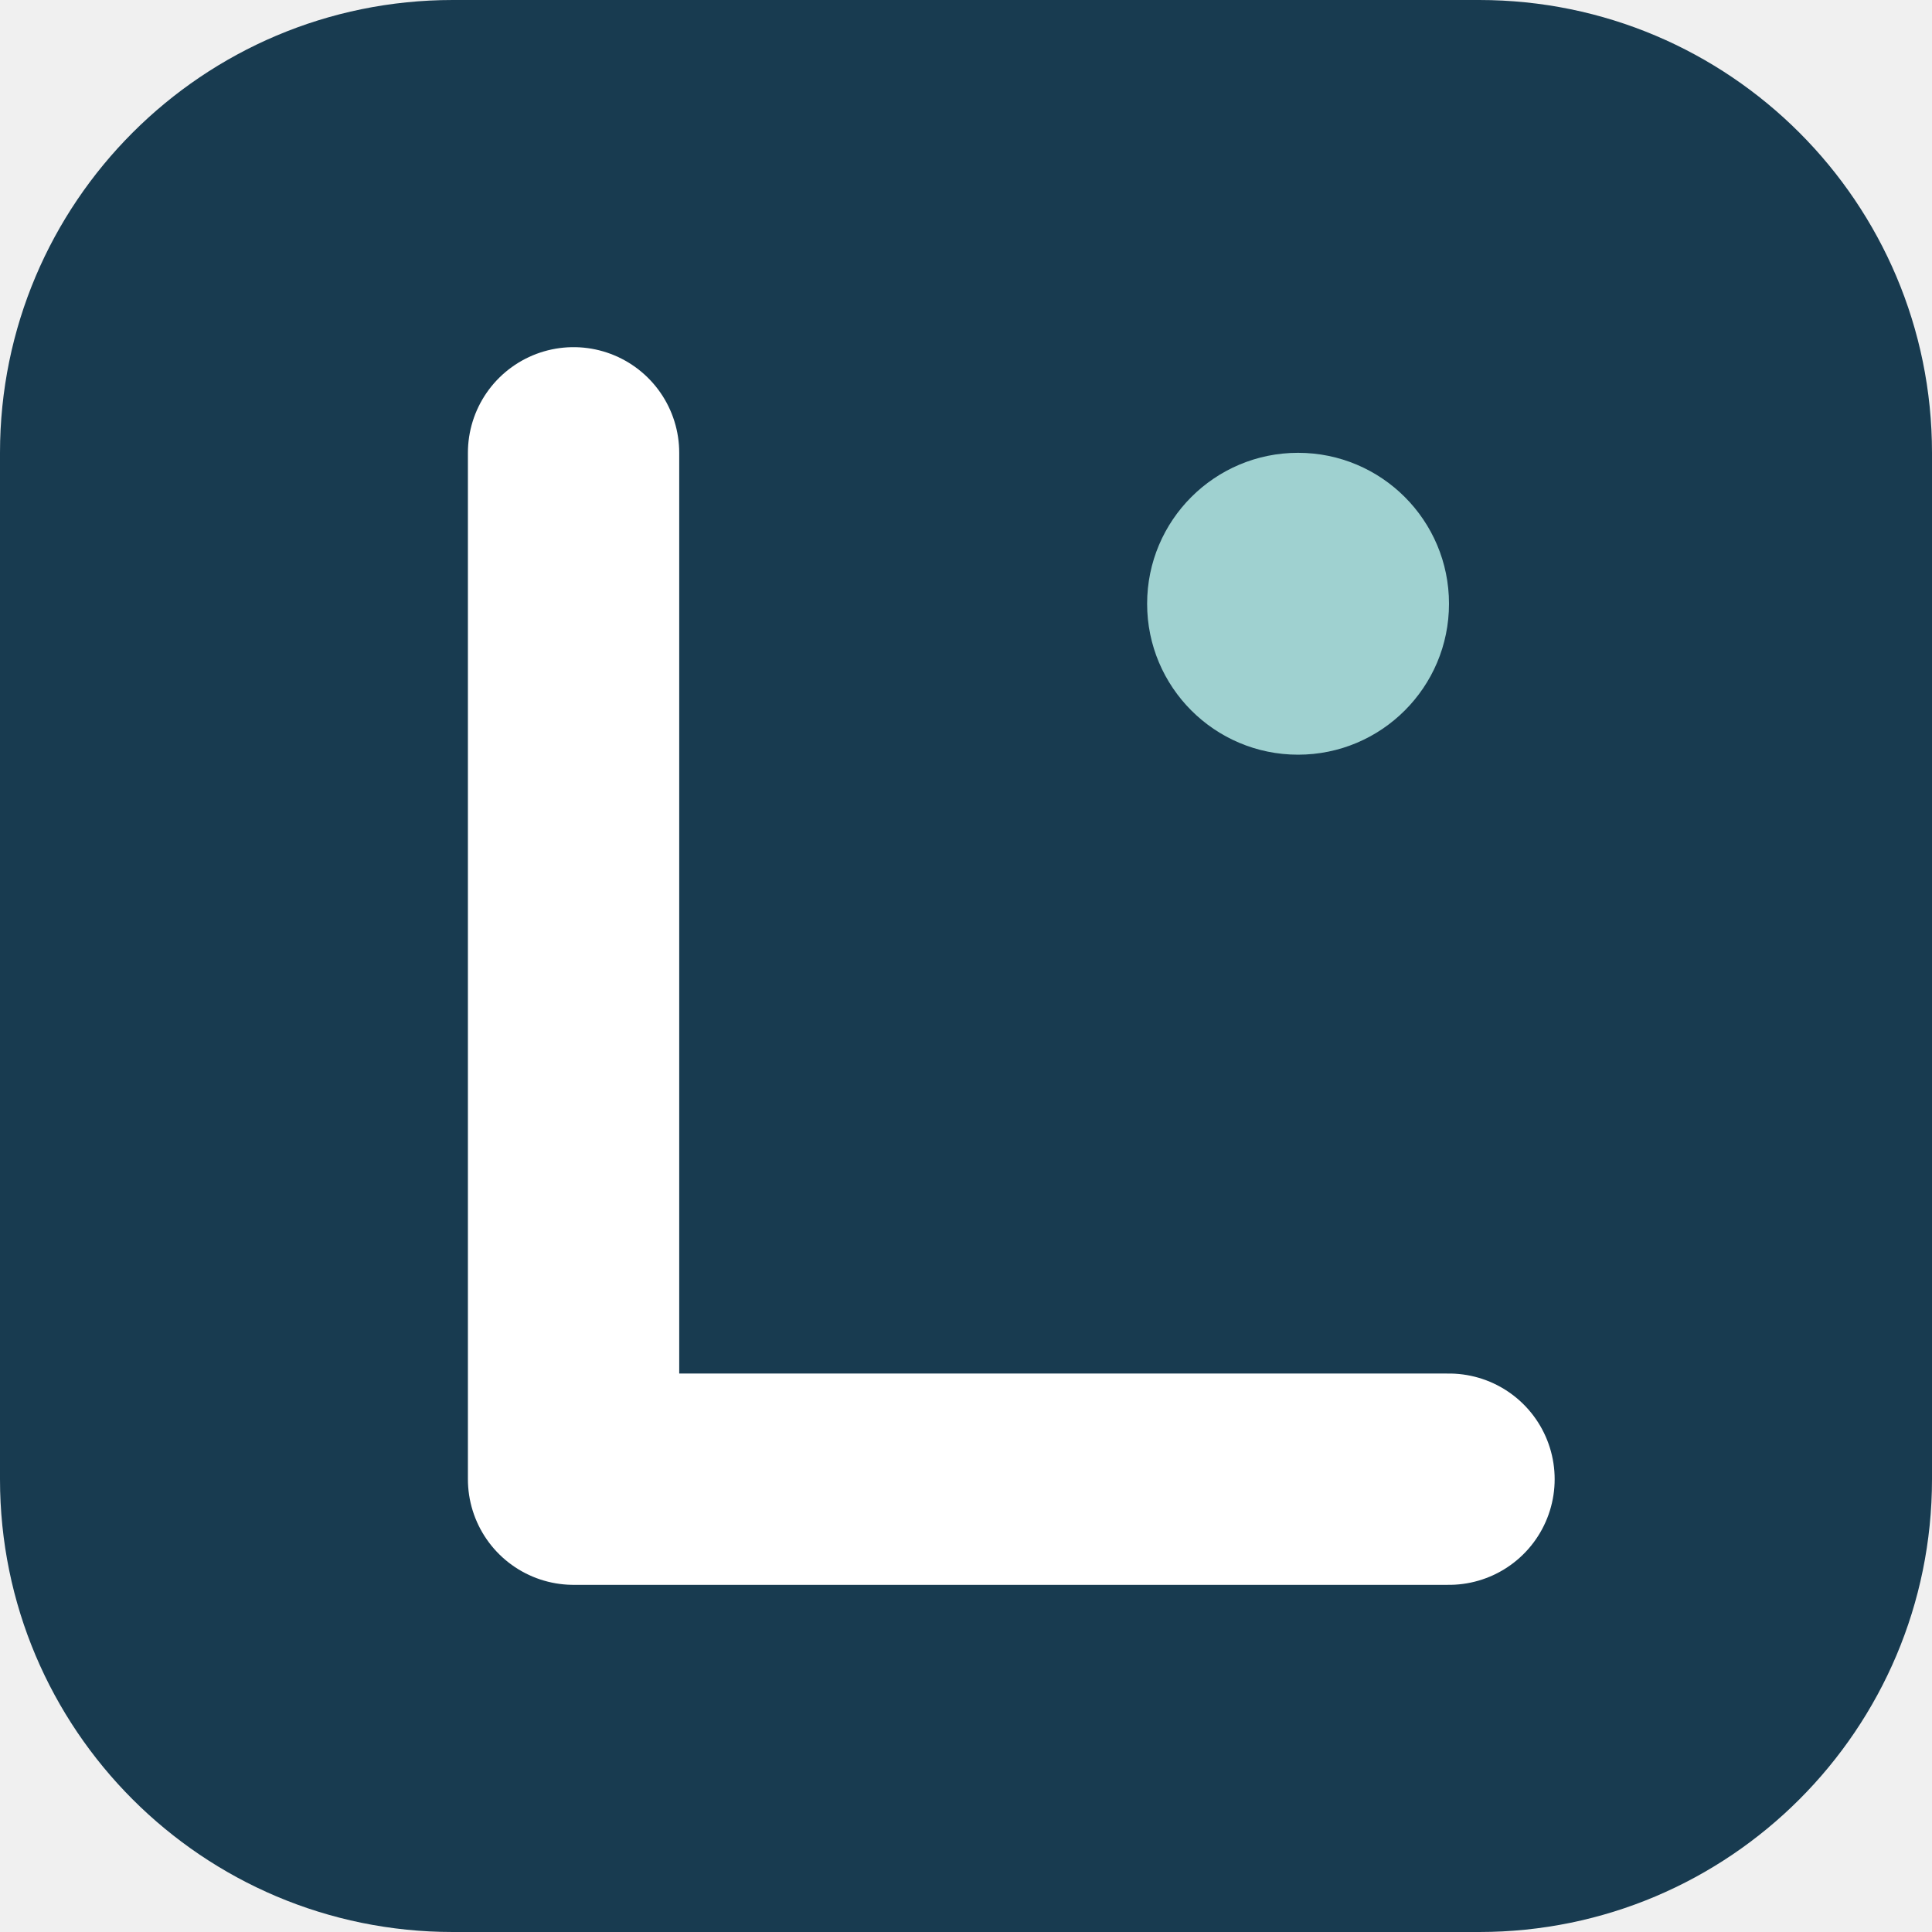
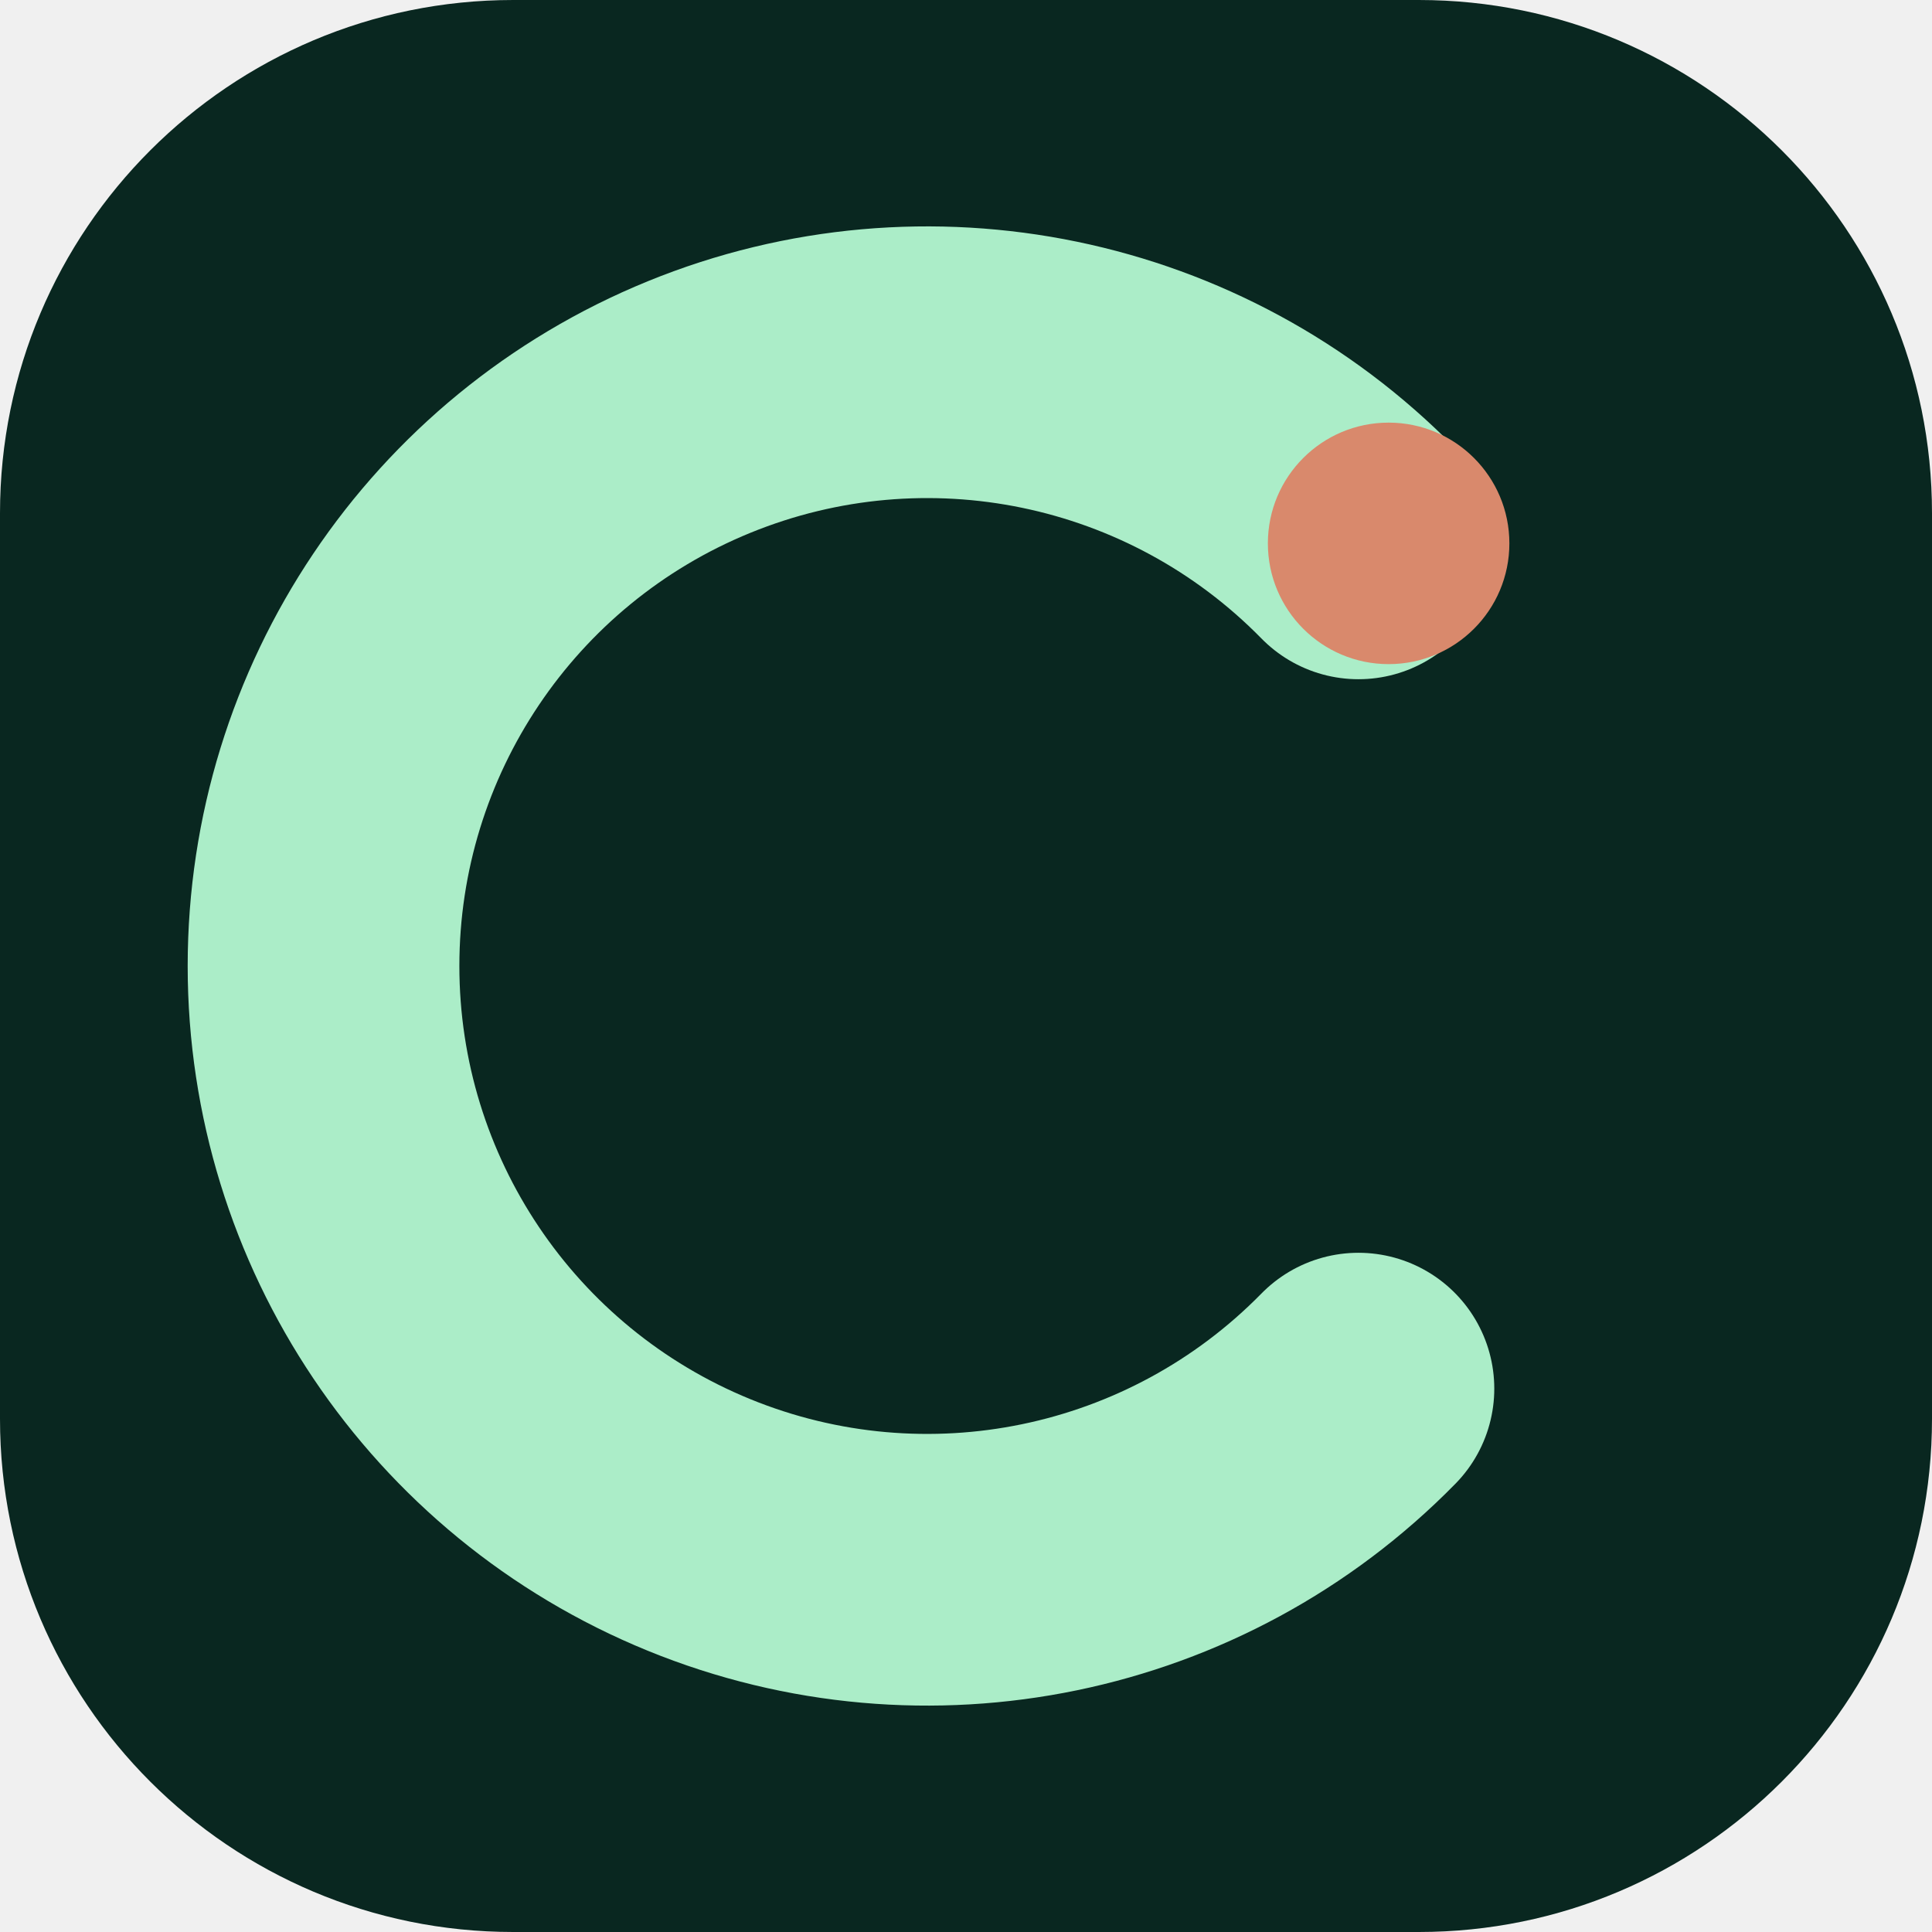
<svg xmlns="http://www.w3.org/2000/svg" viewBox="0 0 64 64">
-   <rect width="64" height="64" rx="15" fill="#183b50" />
-   <path d="M19 15v34h29" fill="none" stroke="#fff" stroke-width="7" stroke-linecap="round" stroke-linejoin="round" />
-   <circle cx="43" cy="20" r="5" fill="#9fd1d0" />
+   <rect width="64" height="64" rx="17" fill="#092720" />
+   <path d="M45 18a20 20 0 1 0 0 28" fill="none" stroke="#abedc8" stroke-width="9" stroke-linecap="round" />
+   <circle cx="46" cy="18" r="4" fill="#d9896c" />
</svg>
